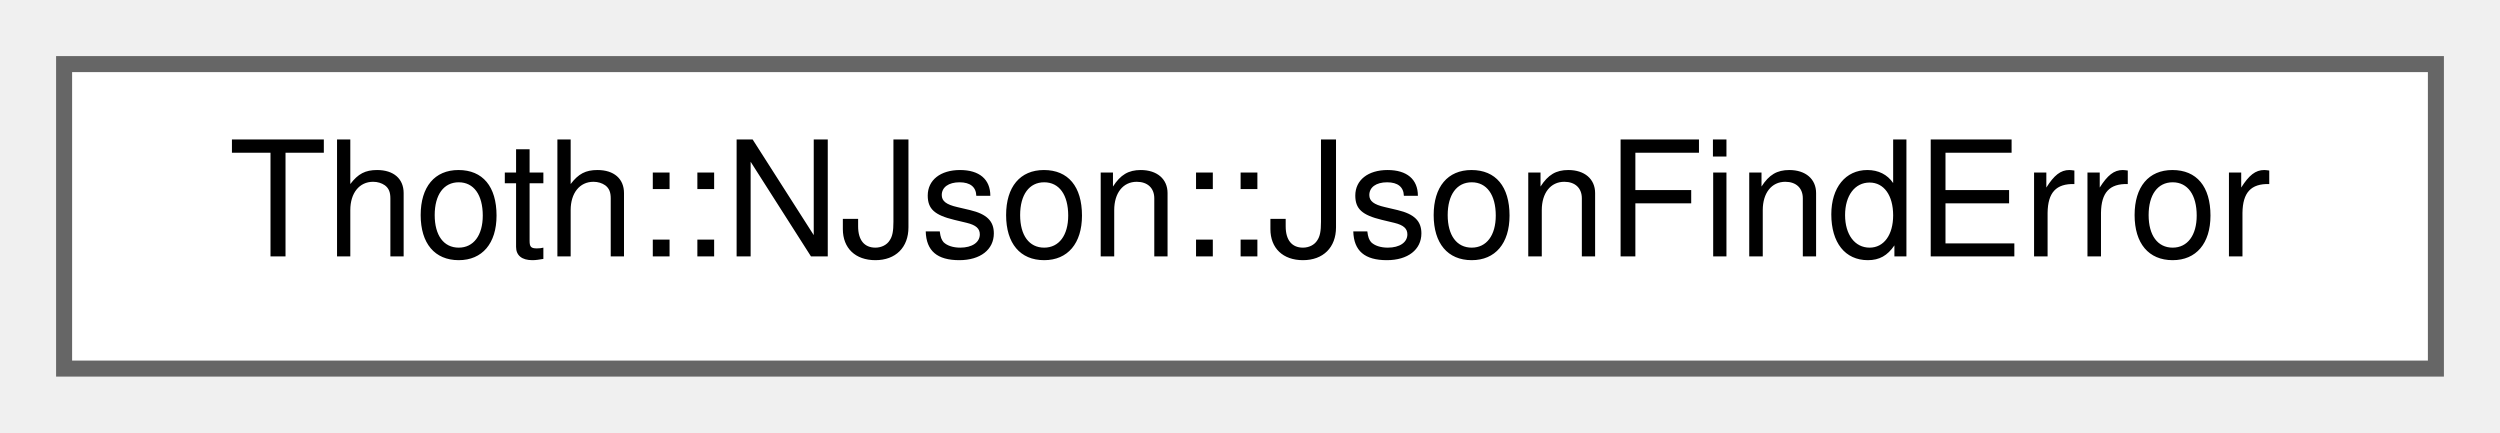
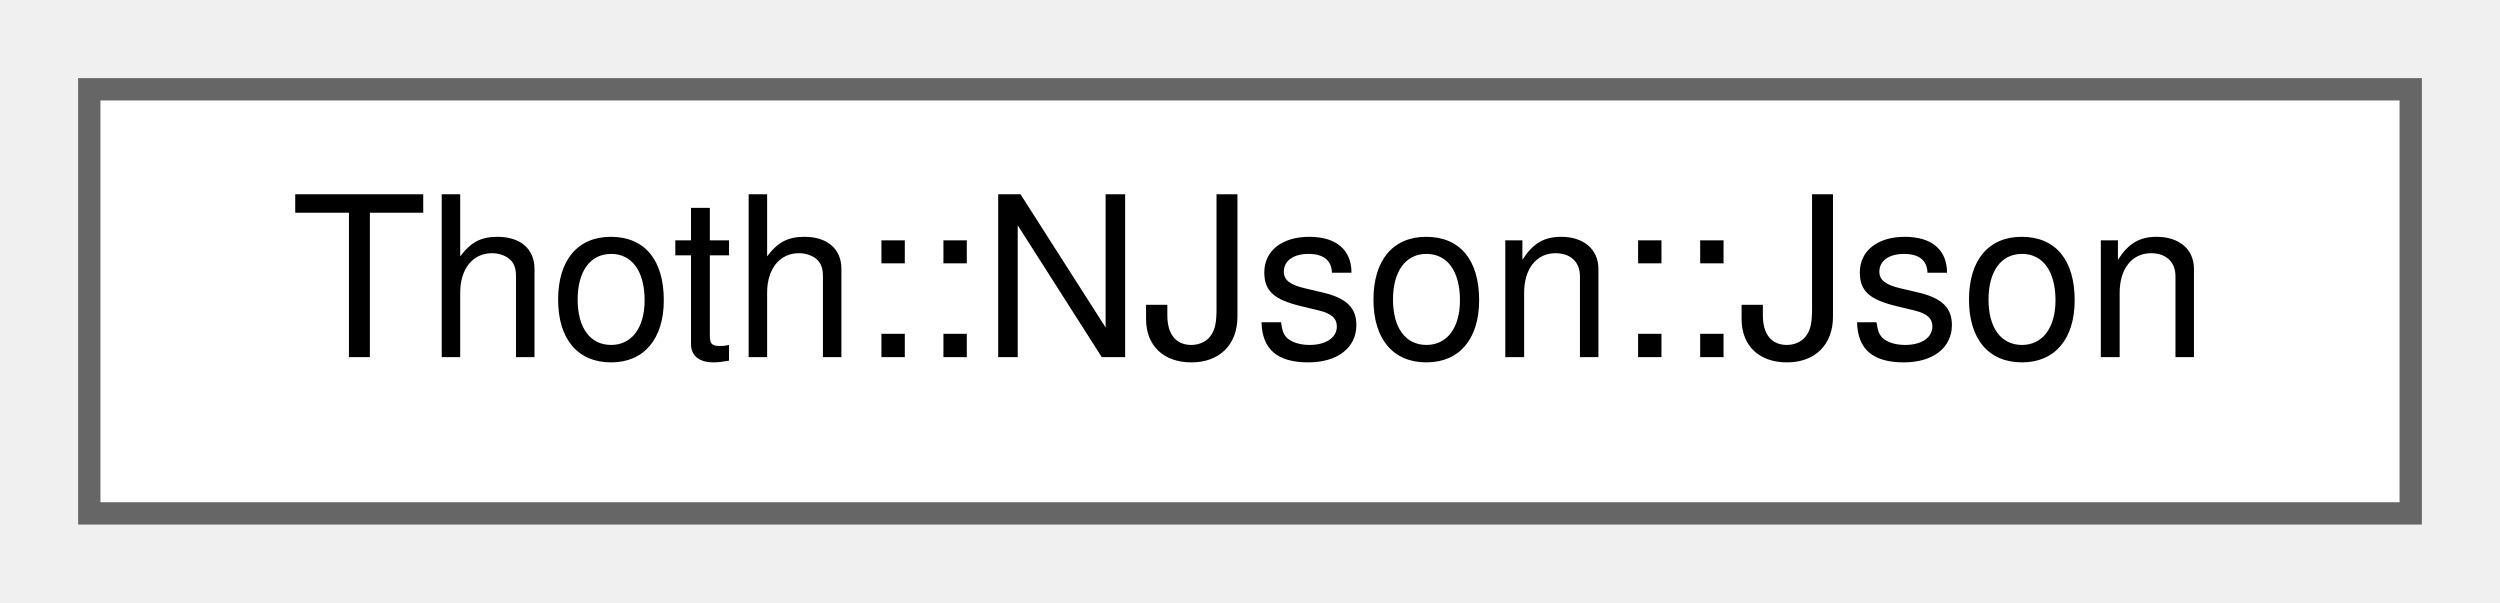
- <svg xmlns="http://www.w3.org/2000/svg" xmlns:xlink="http://www.w3.org/1999/xlink" width="156pt" height="27pt" viewBox="0.00 0.00 156.00 27.00">
+ <svg xmlns="http://www.w3.org/2000/svg" xmlns:xlink="http://www.w3.org/1999/xlink" width="112pt" height="27pt" viewBox="0.00 0.00 112.00 27.00">
  <g id="graph0" class="graph" transform="scale(1 1) rotate(0) translate(4 23)">
    <g id="Node000000" class="node">
      <g id="a_Node000000">
-         <a xlink:href="struct_thoth_1_1_n_json_1_1_json_find_error.html" target="_top" xlink:title=" ">
-           <polygon fill="white" stroke="#666666" points="148,-19 0,-19 0,0 148,0 148,-19" />
-           <text text-anchor="middle" x="74" y="-7" font-family="Helvetica,sans-Serif" font-size="10.00">Thoth::NJson::JsonFindError</text>
+         <a xlink:href="struct_thoth_1_1_n_json_1_1_json.html" target="_top" xlink:title=" ">
+           <polygon fill="white" stroke="#666666" points="104,-19 0,-19 0,0 104,0 104,-19" />
+           <text text-anchor="middle" x="52" y="-7" font-family="Helvetica,sans-Serif" font-size="10.00">Thoth::NJson::Json</text>
        </a>
      </g>
    </g>
  </g>
</svg>
